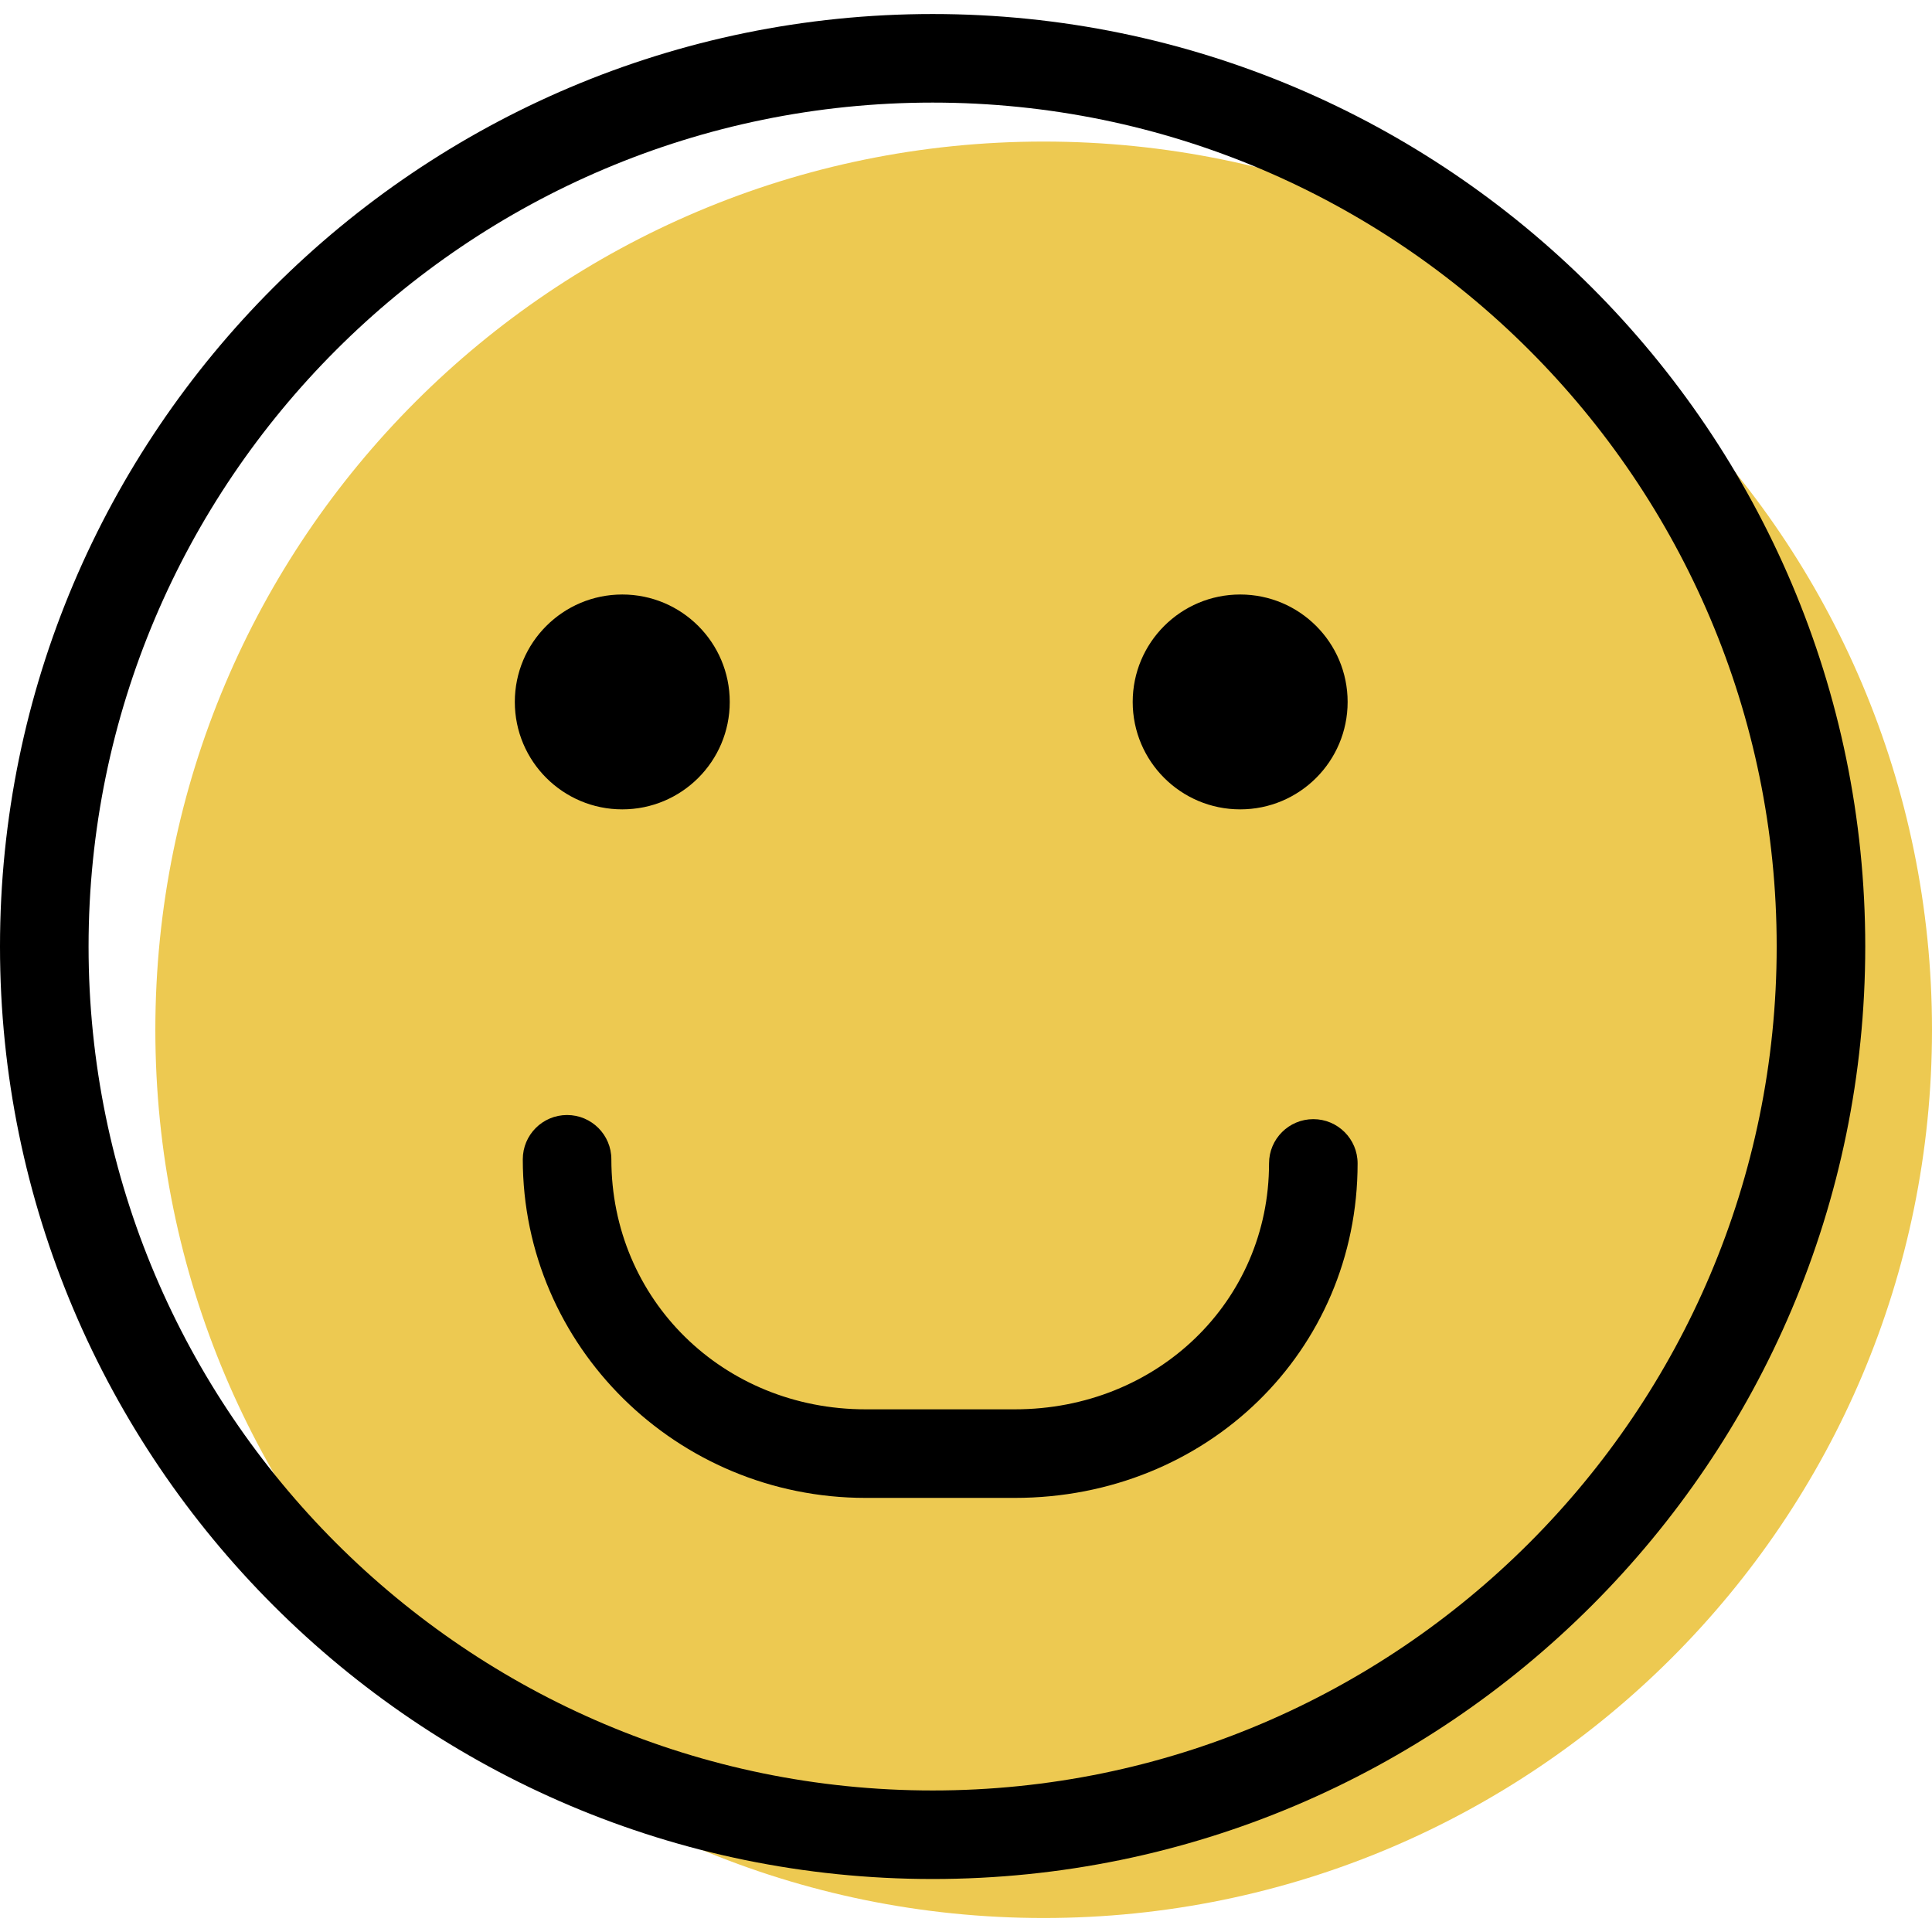
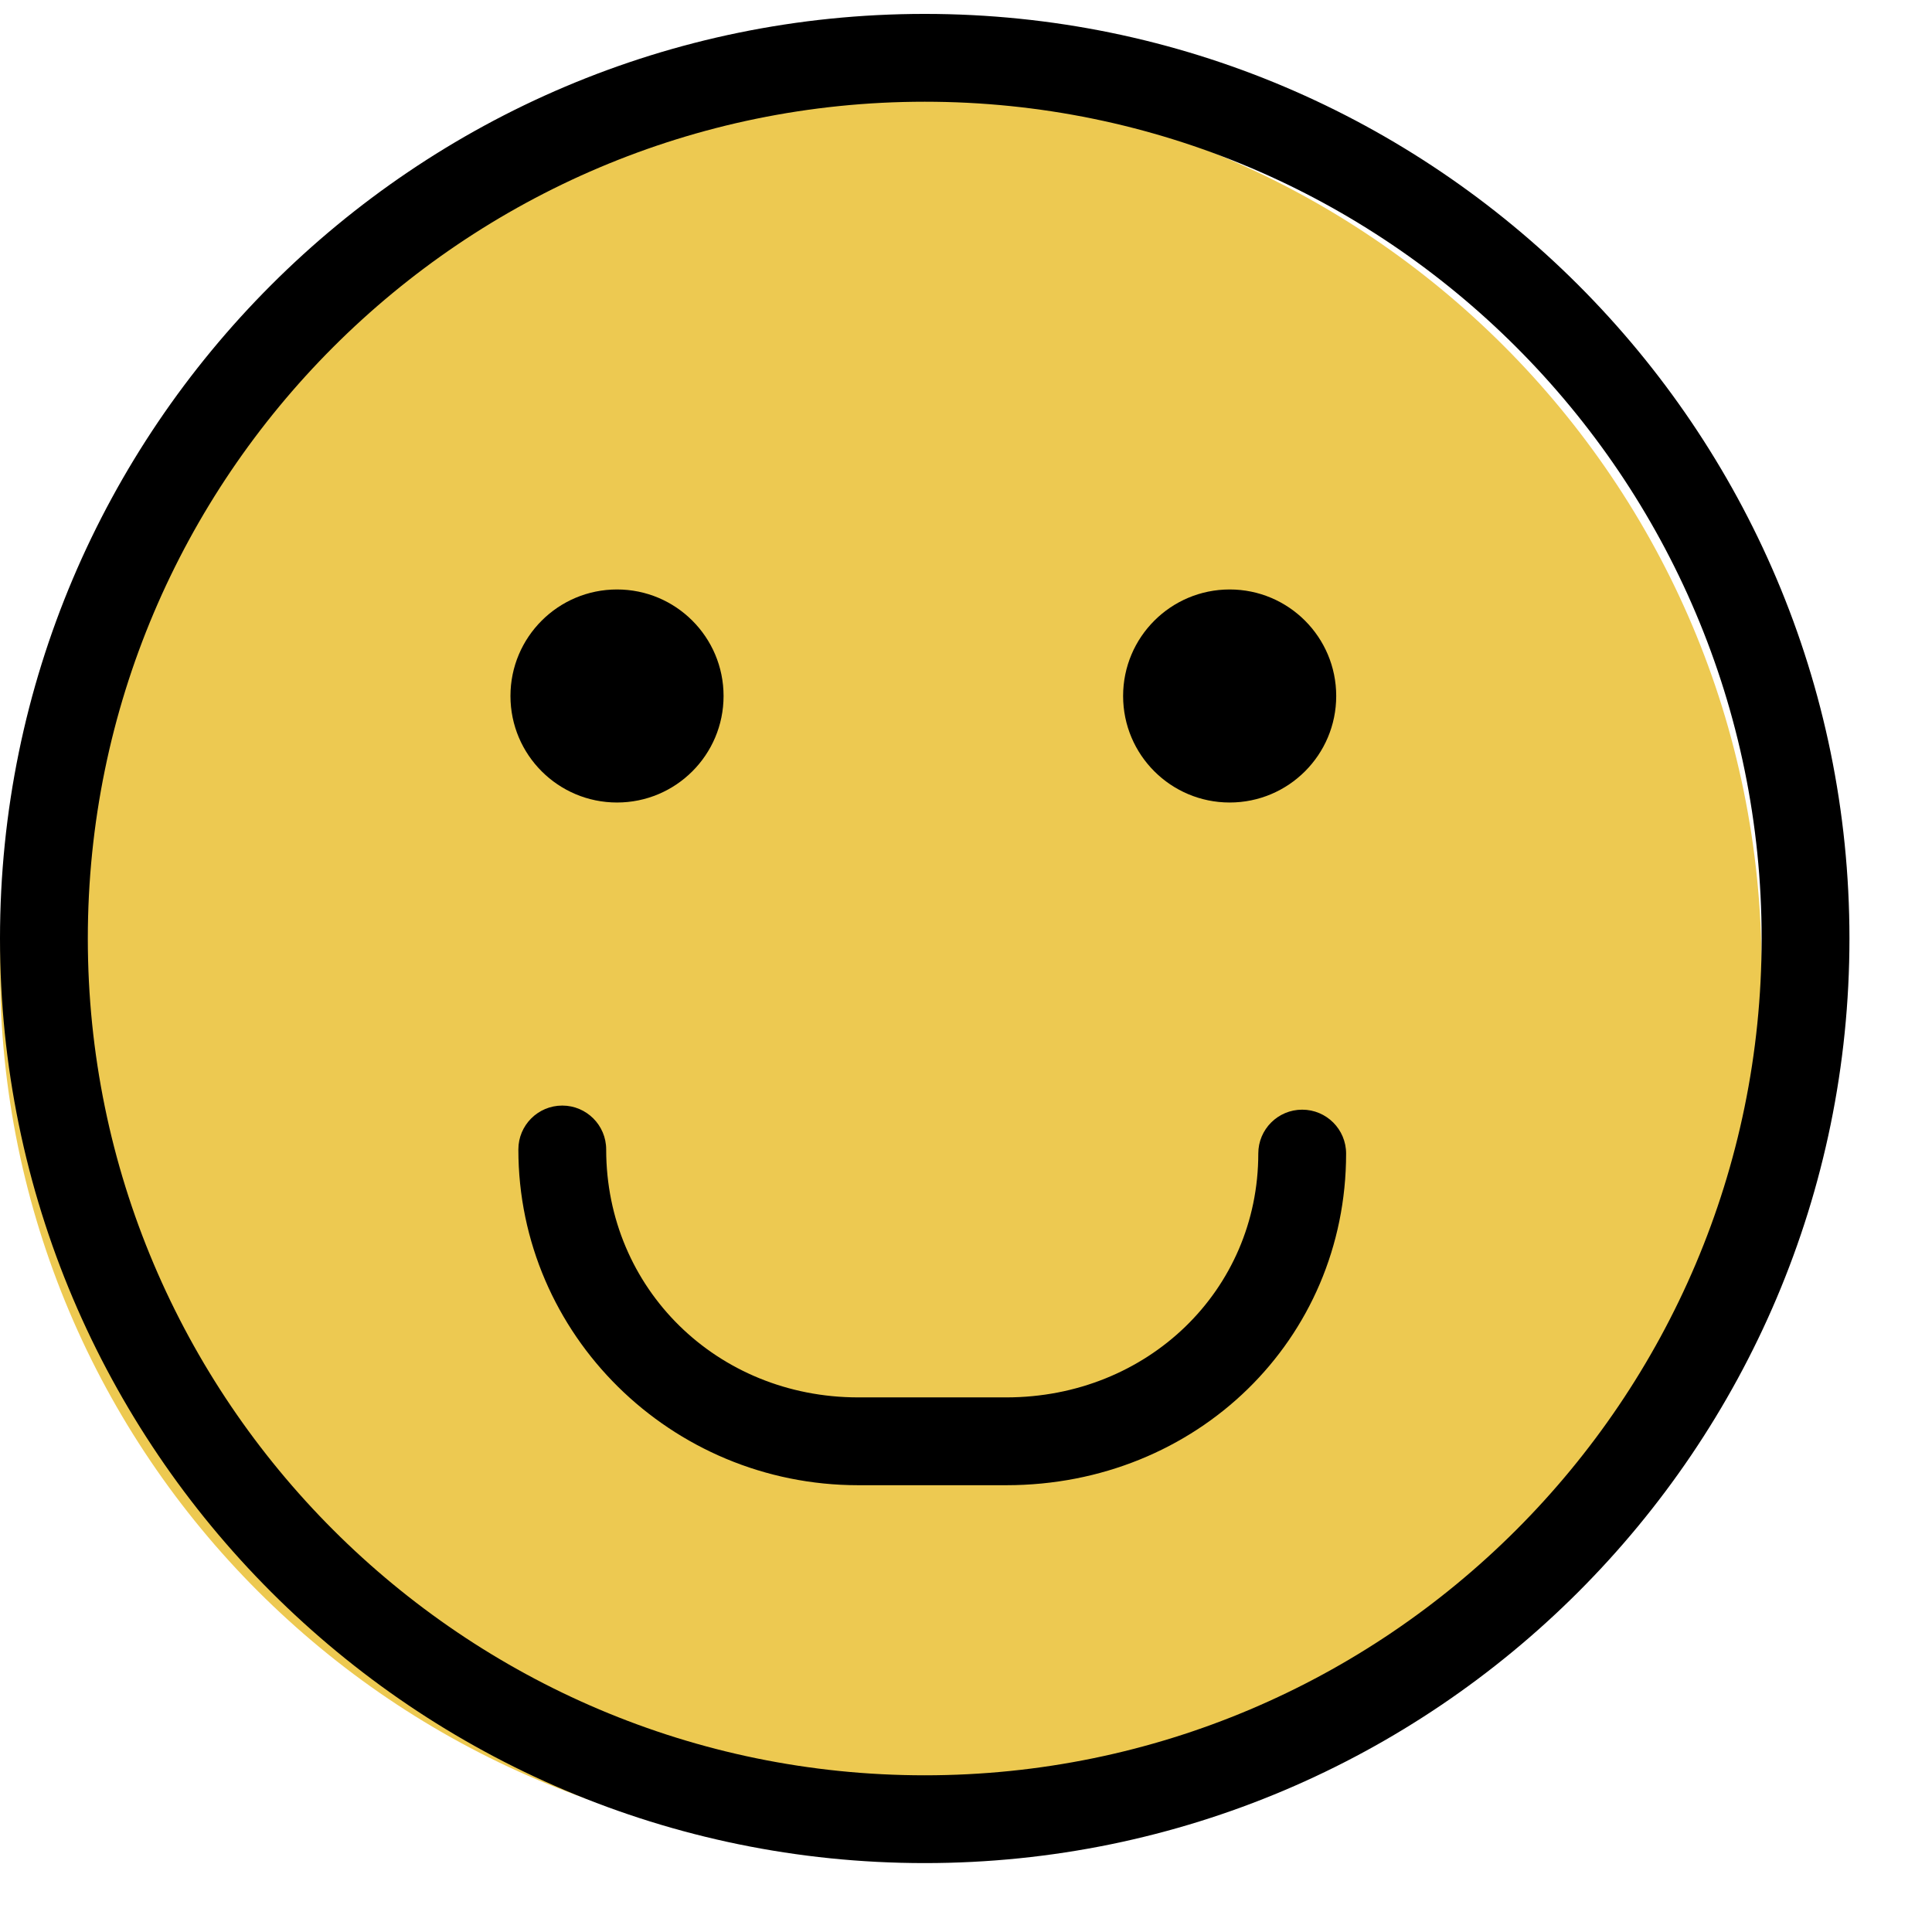
- <svg xmlns="http://www.w3.org/2000/svg" version="1.1" id="Capa_1" x="0px" y="0px" viewBox="0 0 65.441 65.441" style="enable-background:new 0 0 65.441 65.441;" xml:space="preserve">
-   <g>
-     <g id="group-2svg">
-       <path id="path-1_10_" style="fill:#EDC951;" d="M65.441,34.881c0,16.616-13.472,30.086-30.09,30.086S5.262,51.497,5.262,34.881    S18.733,4.795,35.351,4.795S65.441,18.265,65.441,34.881z" />
-       <path id="path-2_10_" d="M45.647,23.776c0,2.01-1.629,3.639-3.639,3.639c-2.011,0-3.641-1.629-3.641-3.639s1.63-3.639,3.641-3.639    C44.018,20.137,45.647,21.766,45.647,23.776z" />
-       <path id="path-3_10_" d="M24.718,23.776c0,2.01-1.629,3.639-3.64,3.639c-2.01,0-3.64-1.629-3.64-3.639s1.63-3.639,3.64-3.639    C23.089,20.137,24.718,21.766,24.718,23.776z" />
-       <path id="path-4_10_" d="M34.374,50.737h-5.055c-6.403,0-11.611-5.145-11.611-11.469c0-0.829,0.671-1.5,1.5-1.5    c0.828,0,1.5,0.671,1.5,1.5c0,4.749,3.782,8.469,8.611,8.469h5.055c4.828,0,8.611-3.658,8.611-8.329c0-0.829,0.671-1.5,1.5-1.5    c0.828,0,1.5,0.671,1.5,1.5C45.985,45.761,40.885,50.737,34.374,50.737z" />
-       <path id="path-5_10_" d="M31.59,63.646C14.171,63.646,0,49.477,0,32.06C0,14.644,14.171,0.475,31.59,0.475    c17.418,0,31.59,14.169,31.59,31.585C63.18,49.477,49.008,63.646,31.59,63.646z M31.59,3.475C15.825,3.475,3,16.298,3,32.06    c0,15.763,12.825,28.587,28.59,28.587c15.764,0,28.59-12.824,28.59-28.587C60.18,16.298,47.354,3.475,31.59,3.475z" />
-     </g>
-   </g>
-   <g>
- </g>
-   <g>
- </g>
-   <g>
- </g>
-   <g>
- </g>
-   <g>
- </g>
-   <g>
- </g>
-   <g>
- </g>
-   <g>
- </g>
-   <g>
- </g>
-   <g>
- </g>
-   <g>
- </g>
-   <g>
- </g>
-   <g>
- </g>
-   <g>
- </g>
-   <g>
- </g>
+ <svg xmlns="http://www.w3.org/2000/svg" width="66" height="66" viewBox="0 0 66 66" fill="none">
+   <path d="M60.179 33.086C60.179 49.702 46.707 63.172 30.089 63.172C13.471 63.172 0 49.702 0 33.086C0 16.47 13.471 3 30.089 3C46.707 3 60.179 16.47 60.179 33.086Z" fill="#EDC951" />
+   <path d="M45.647 23.776C45.647 25.786 44.018 27.415 42.008 27.415C39.997 27.415 38.367 25.786 38.367 23.776C38.367 21.766 39.997 20.137 42.008 20.137C44.018 20.137 45.647 21.766 45.647 23.776Z" fill="black" />
+   <path d="M24.718 23.776C24.718 25.786 23.089 27.415 21.078 27.415C19.068 27.415 17.438 25.786 17.438 23.776C17.438 21.766 19.068 20.137 21.078 20.137C23.089 20.137 24.718 21.766 24.718 23.776Z" fill="black" />
+   <path d="M34.374 50.737H29.319C22.916 50.737 17.708 45.592 17.708 39.268C17.708 38.439 18.379 37.768 19.208 37.768C20.036 37.768 20.708 38.439 20.708 39.268C20.708 44.017 24.49 47.737 29.319 47.737H34.374C39.202 47.737 42.985 44.079 42.985 39.408C42.985 38.579 43.656 37.908 44.485 37.908C45.313 37.908 45.985 38.579 45.985 39.408C45.985 45.761 40.885 50.737 34.374 50.737Z" fill="black" />
+   <path d="M31.59 63.646C14.171 63.646 0 49.477 0 32.06C0 14.644 14.171 0.475 31.59 0.475C49.008 0.475 63.18 14.644 63.18 32.06C63.18 49.477 49.008 63.646 31.59 63.646ZM31.59 3.475C15.825 3.475 3 16.298 3 32.06C3 47.823 15.825 60.647 31.59 60.647C47.354 60.647 60.18 47.823 60.18 32.06C60.18 16.298 47.354 3.475 31.59 3.475Z" fill="black" />
</svg>
